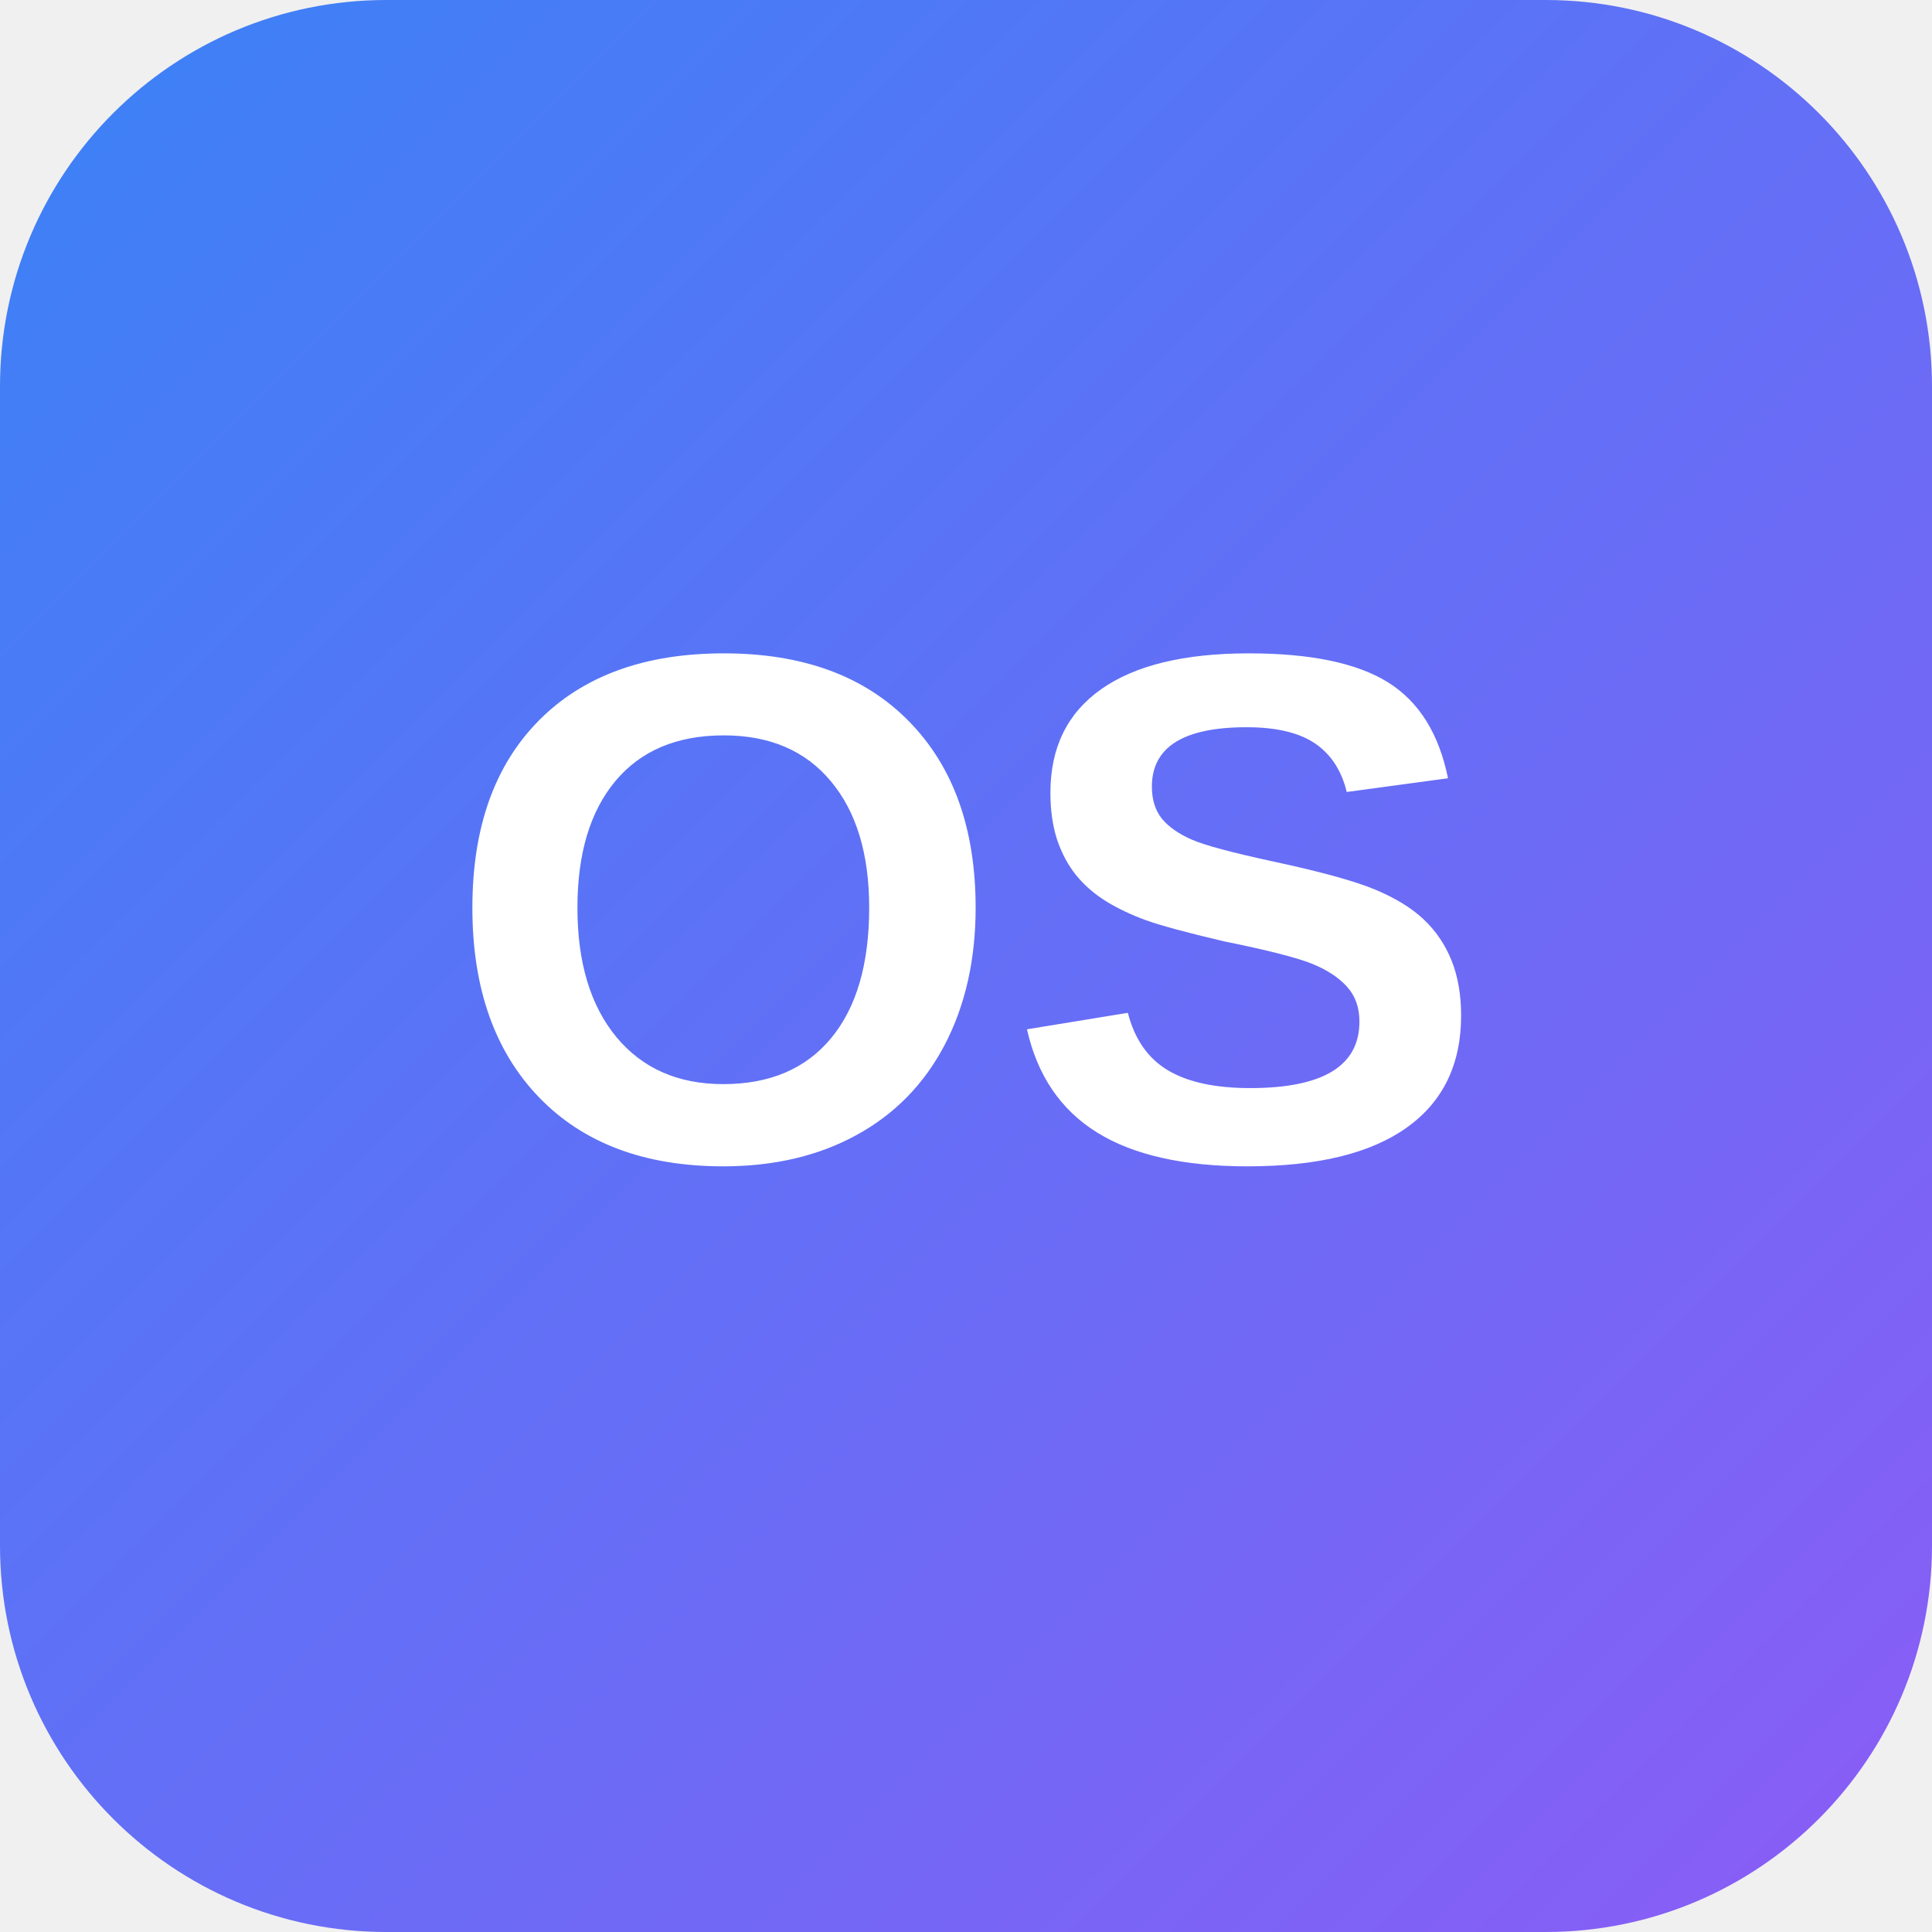
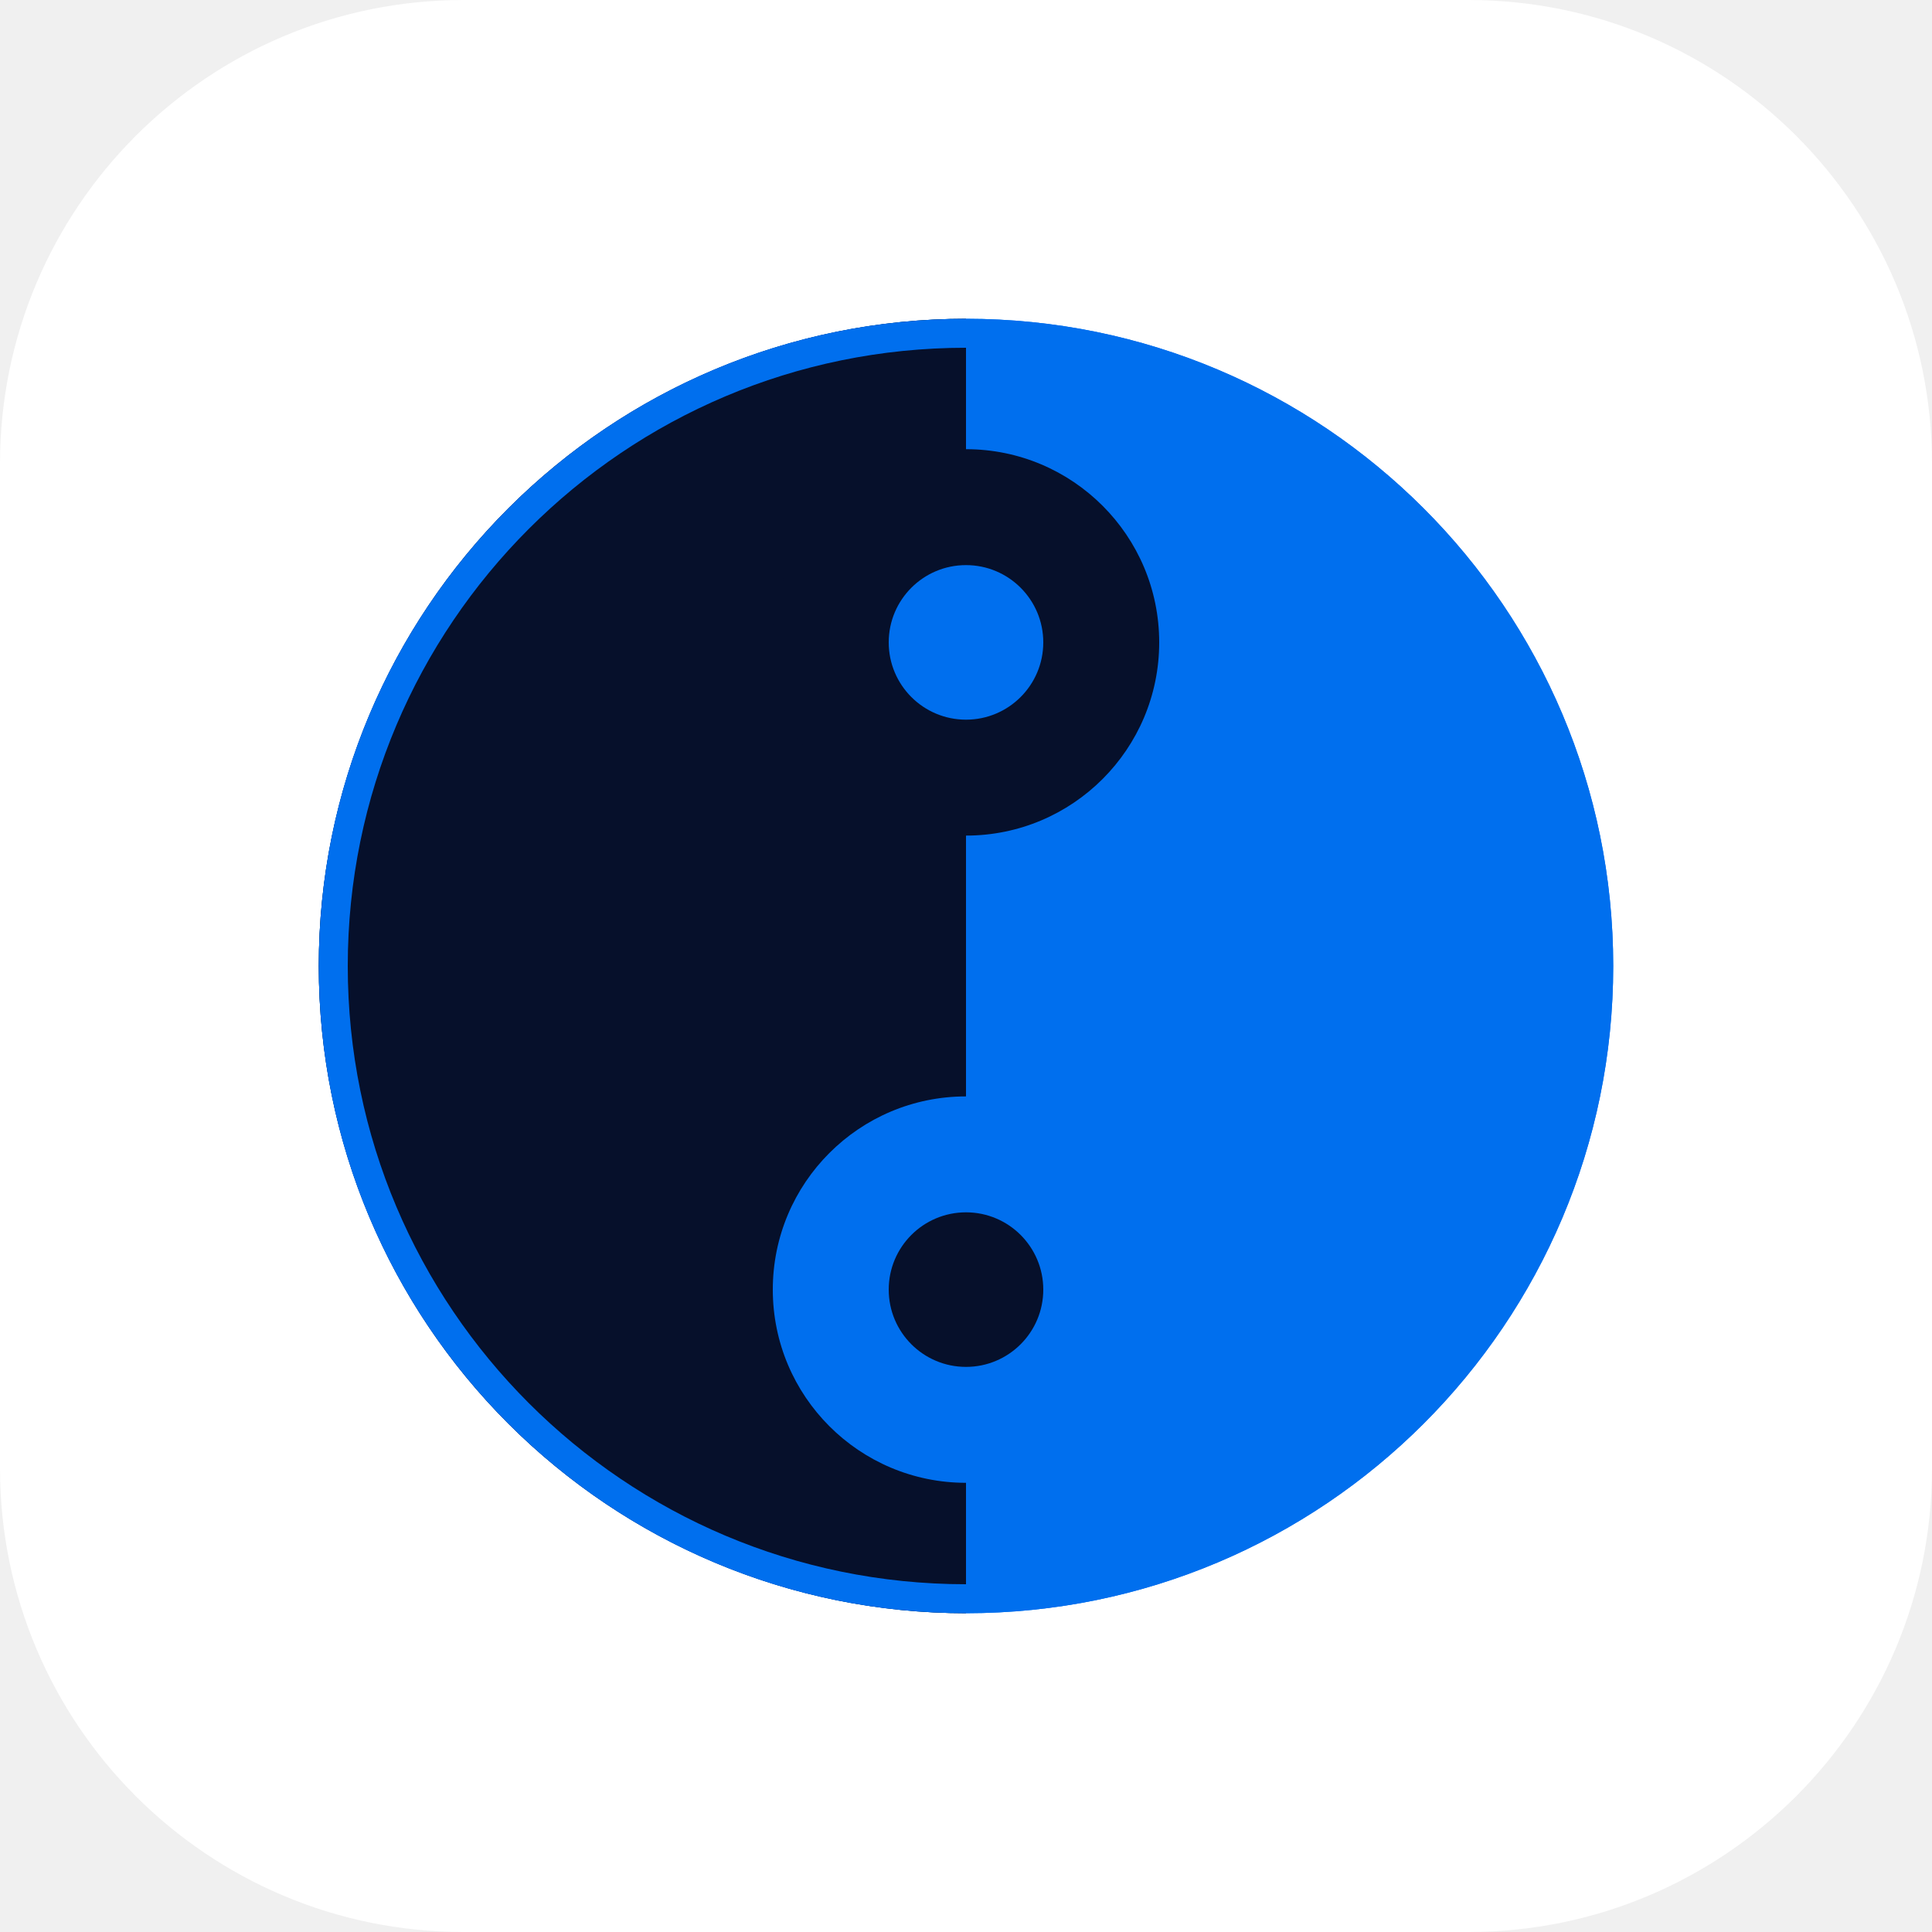
- <svg xmlns="http://www.w3.org/2000/svg" width="152" height="152" viewBox="0 0 152 152" fill="none">
-   <rect width="152" height="152" rx="30.4" fill="url(#gradient)" />
-   <text x="76" y="91.2" font-family="Arial, sans-serif" font-size="57" font-weight="bold" fill="white" text-anchor="middle">OS</text>
-   <defs>
-     <linearGradient id="gradient" x1="0" y1="0" x2="152" y2="152" gradientUnits="userSpaceOnUse">
-       <stop stop-color="#3B82F6" />
-       <stop offset="1" stop-color="#8B5CF6" />
-     </linearGradient>
-   </defs>
+ <svg xmlns="http://www.w3.org/2000/svg" width="152" height="152" viewBox="0 0 400 400" fill="none">
+   <mask id="m" style="mask-type:luminance" maskUnits="userSpaceOnUse" x="0" y="0" width="400" height="400">
+     <path d="M304 0H96C42.981 0 0 42.981 0 96V304C0 357.019 42.981 400 96 400H304C357.019 400 400 357.019 400 304V96C400 42.981 357.019 0 304 0Z" fill="white" />
+   </mask>
+   <g mask="url(#m)">
+     <rect width="400" height="400" fill="#ffffff" />
+     <path d="M200 334C274.006 334 334 274.006 334 200C334 125.994 274.006 66 200 66C125.994 66 66 125.994 66 200C66 274.006 125.994 334 200 334Z" fill="#006FEE" />
+     <path d="M200 66C164.461 66 130.378 80.118 105.248 105.248C80.118 130.378 66 164.461 66 200C66 235.539 80.118 269.622 105.248 294.752C130.378 319.882 164.461 334 200 334" fill="#06102B" />
+     <path d="M200 69C272.349 69 331 127.651 331 200C331 272.349 272.349 331 200 331C127.651 331 69 272.349 69 200C69 127.651 127.651 69 200 69Z" stroke="#006FEE" stroke-width="6" />
+     <path d="M200 173C222.091 173 240 155.091 240 133C240 110.909 222.091 93 200 93C177.909 93 160 110.909 160 133C160 155.091 177.909 173 200 173Z" fill="#06102B" />
+     <path d="M200 307C222.091 307 240 289.091 240 267C240 244.909 222.091 227 200 227C177.909 227 160 244.909 160 267C160 289.091 177.909 307 200 307Z" fill="#006FEE" />
+     <path d="M200 149C208.837 149 216 141.837 216 133C216 124.163 208.837 117 200 117C191.163 117 184 124.163 184 133C184 141.837 191.163 149 200 149Z" fill="#006FEE" />
+     <path d="M200 283C208.837 283 216 275.837 216 267C216 258.163 208.837 251 200 251C191.163 251 184 258.163 184 267C184 275.837 191.163 283 200 283Z" fill="#06102B" />
+   </g>
</svg>
